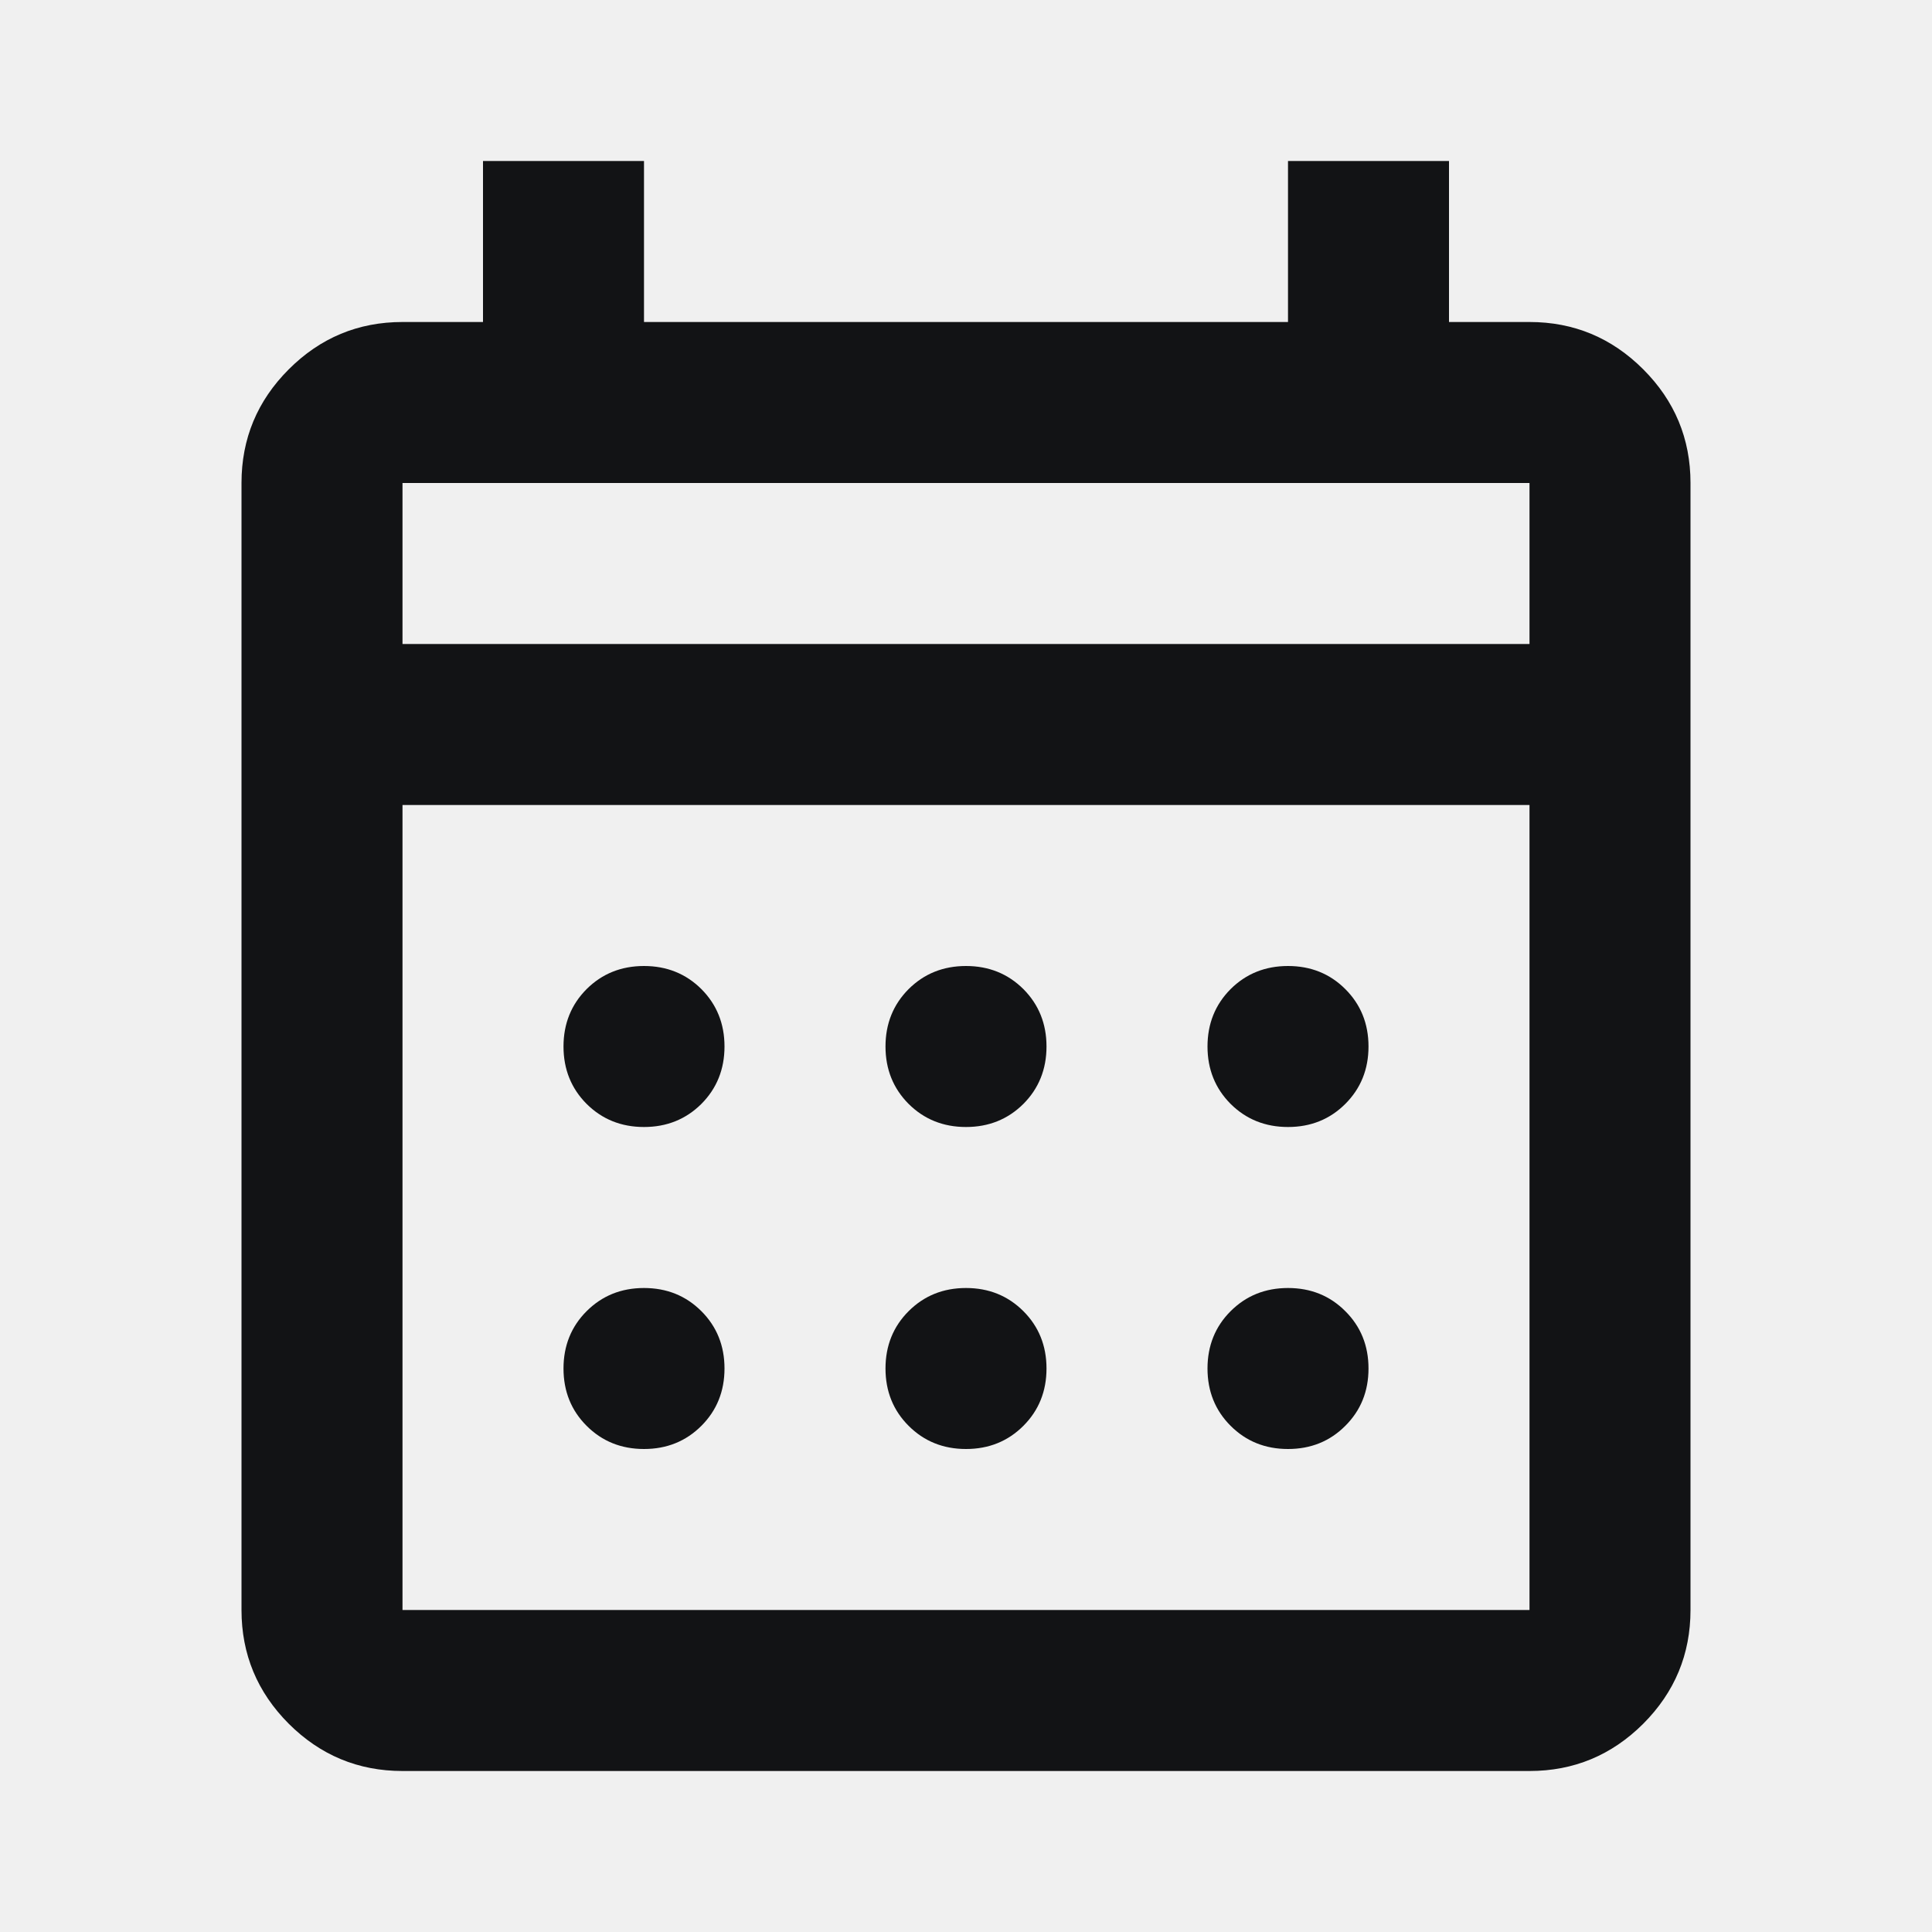
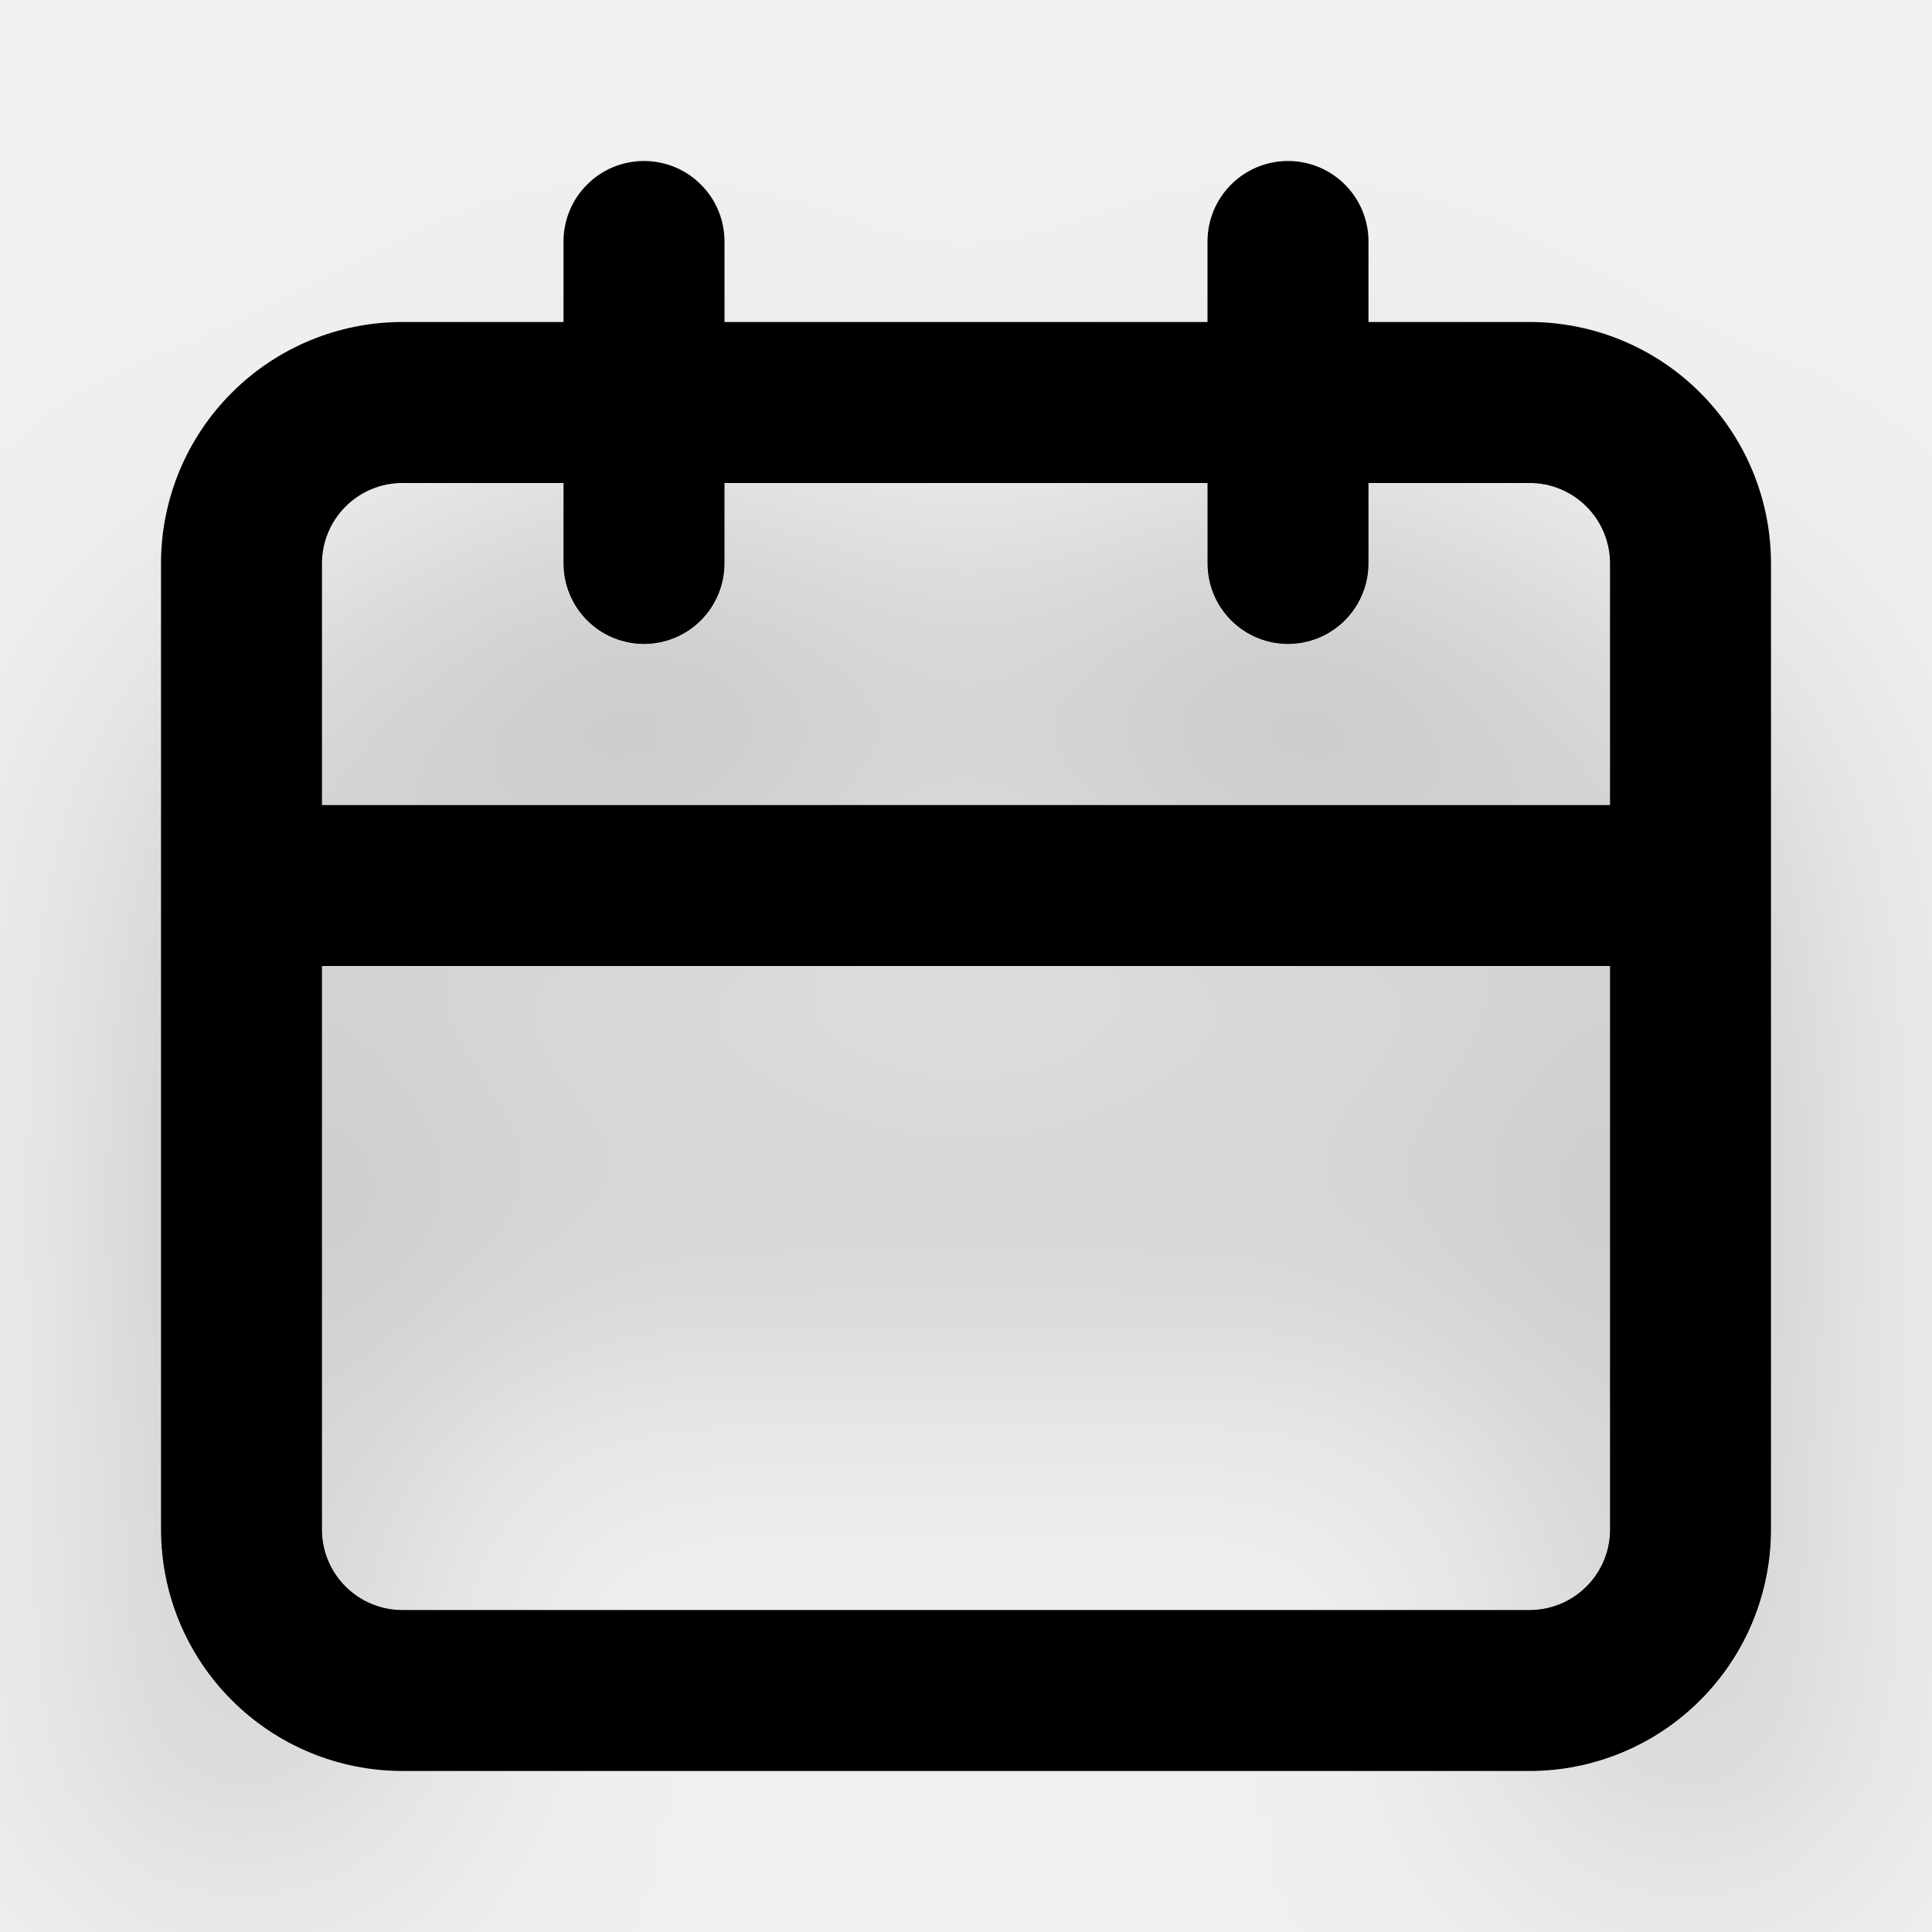
<svg xmlns="http://www.w3.org/2000/svg" width="24" height="24" viewBox="0 0 24 24" fill="none">
-   <mask id="mask0_2262_47878" style="mask-type:alpha" maskUnits="userSpaceOnUse" x="0" y="0" width="24" height="24">
-     <rect width="24" height="24" fill="#D9D9D9" />
-   </mask>
-   <g mask="url(#mask0_2262_47878)">
-     <path d="M5 22C4.45 22 3.979 21.804 3.587 21.413C3.196 21.021 3 20.55 3 20V6C3 5.45 3.196 4.979 3.587 4.588C3.979 4.196 4.45 4 5 4H6V2H8V4H16V2H18V4H19C19.55 4 20.021 4.196 20.413 4.588C20.804 4.979 21 5.45 21 6V20C21 20.55 20.804 21.021 20.413 21.413C20.021 21.804 19.55 22 19 22H5ZM5 20H19V10H5V20ZM5 8H19V6H5V8ZM12 14C11.717 14 11.479 13.904 11.287 13.713C11.096 13.521 11 13.283 11 13C11 12.717 11.096 12.479 11.287 12.287C11.479 12.096 11.717 12 12 12C12.283 12 12.521 12.096 12.713 12.287C12.904 12.479 13 12.717 13 13C13 13.283 12.904 13.521 12.713 13.713C12.521 13.904 12.283 14 12 14ZM8 14C7.717 14 7.479 13.904 7.287 13.713C7.096 13.521 7 13.283 7 13C7 12.717 7.096 12.479 7.287 12.287C7.479 12.096 7.717 12 8 12C8.283 12 8.521 12.096 8.713 12.287C8.904 12.479 9 12.717 9 13C9 13.283 8.904 13.521 8.713 13.713C8.521 13.904 8.283 14 8 14ZM16 14C15.717 14 15.479 13.904 15.287 13.713C15.096 13.521 15 13.283 15 13C15 12.717 15.096 12.479 15.287 12.287C15.479 12.096 15.717 12 16 12C16.283 12 16.521 12.096 16.712 12.287C16.904 12.479 17 12.717 17 13C17 13.283 16.904 13.521 16.712 13.713C16.521 13.904 16.283 14 16 14ZM12 18C11.717 18 11.479 17.904 11.287 17.712C11.096 17.521 11 17.283 11 17C11 16.717 11.096 16.479 11.287 16.288C11.479 16.096 11.717 16 12 16C12.283 16 12.521 16.096 12.713 16.288C12.904 16.479 13 16.717 13 17C13 17.283 12.904 17.521 12.713 17.712C12.521 17.904 12.283 18 12 18ZM8 18C7.717 18 7.479 17.904 7.287 17.712C7.096 17.521 7 17.283 7 17C7 16.717 7.096 16.479 7.287 16.288C7.479 16.096 7.717 16 8 16C8.283 16 8.521 16.096 8.713 16.288C8.904 16.479 9 16.717 9 17C9 17.283 8.904 17.521 8.713 17.712C8.521 17.904 8.283 18 8 18ZM16 18C15.717 18 15.479 17.904 15.287 17.712C15.096 17.521 15 17.283 15 17C15 16.717 15.096 16.479 15.287 16.288C15.479 16.096 15.717 16 16 16C16.283 16 16.521 16.096 16.712 16.288C16.904 16.479 17 16.717 17 17C17 17.283 16.904 17.521 16.712 17.712C16.521 17.904 16.283 18 16 18Z" fill="#121315" />
+   <g clip-path="url(#clip0_2557_84843)">
+     <g filter="url(#filter0_d_2557_84843)">
+       <path d="M19 4H17V3C17 2.735 16.895 2.48 16.707 2.293C16.52 2.105 16.265 2 16 2C15.735 2 15.48 2.105 15.293 2.293C15.105 2.48 15 2.735 15 3V4H9V3C9 2.735 8.895 2.48 8.707 2.293C8.52 2.105 8.265 2 8 2C7.735 2 7.48 2.105 7.293 2.293C7.105 2.48 7 2.735 7 3V4H5C4.204 4 3.441 4.316 2.879 4.879C2.316 5.441 2 6.204 2 7V19C2 19.796 2.316 20.559 2.879 21.121C3.441 21.684 4.204 22 5 22H19C19.796 22 20.559 21.684 21.121 21.121C21.684 20.559 22 19.796 22 19V7C22 6.204 21.684 5.441 21.121 4.879C20.559 4.316 19.796 4 19 4ZM20 19C20 19.265 19.895 19.52 19.707 19.707C19.52 19.895 19.265 20 19 20H5C4.735 20 4.48 19.895 4.293 19.707C4.105 19.52 4 19.265 4 19V12H20V19ZM20 10H4V7C4 6.735 4.105 6.48 4.293 6.293C4.48 6.105 4.735 6 5 6H7V7C7 7.265 7.105 7.52 7.293 7.707C7.48 7.895 7.735 8 8 8C8.265 8 8.52 7.895 8.707 7.707C8.895 7.52 9 7.265 9 7V6H15V7C15 7.265 15.105 7.52 15.293 7.707C15.48 7.895 15.735 8 16 8C16.265 8 16.52 7.895 16.707 7.707C16.895 7.52 17 7.265 17 7V6H19C19.265 6 19.52 6.105 19.707 6.293C19.895 6.48 20 6.735 20 7V10Z" fill="black" />
+     </g>
  </g>
+   <defs>
+     <filter id="filter0_d_2557_84843" x="-2" y="2" width="28" height="28" filterUnits="userSpaceOnUse" color-interpolation-filters="sRGB">
+       <feFlood flood-opacity="0" result="BackgroundImageFix" />
+       <feColorMatrix in="SourceAlpha" type="matrix" values="0 0 0 0 0 0 0 0 0 0 0 0 0 0 0 0 0 0 127 0" result="hardAlpha" />
+       <feOffset dy="4" />
+       <feGaussianBlur stdDeviation="2" />
+       <feComposite in2="hardAlpha" operator="out" />
+       <feColorMatrix type="matrix" values="0 0 0 0 0 0 0 0 0 0 0 0 0 0 0 0 0 0 0.25 0" />
+       <feBlend mode="normal" in2="BackgroundImageFix" result="effect1_dropShadow_2557_84843" />
+       <feBlend mode="normal" in="SourceGraphic" in2="effect1_dropShadow_2557_84843" result="shape" />
+     </filter>
+     <clipPath id="clip0_2557_84843">
+       <rect width="24" height="24" fill="white" />
+     </clipPath>
+   </defs>
</svg>
